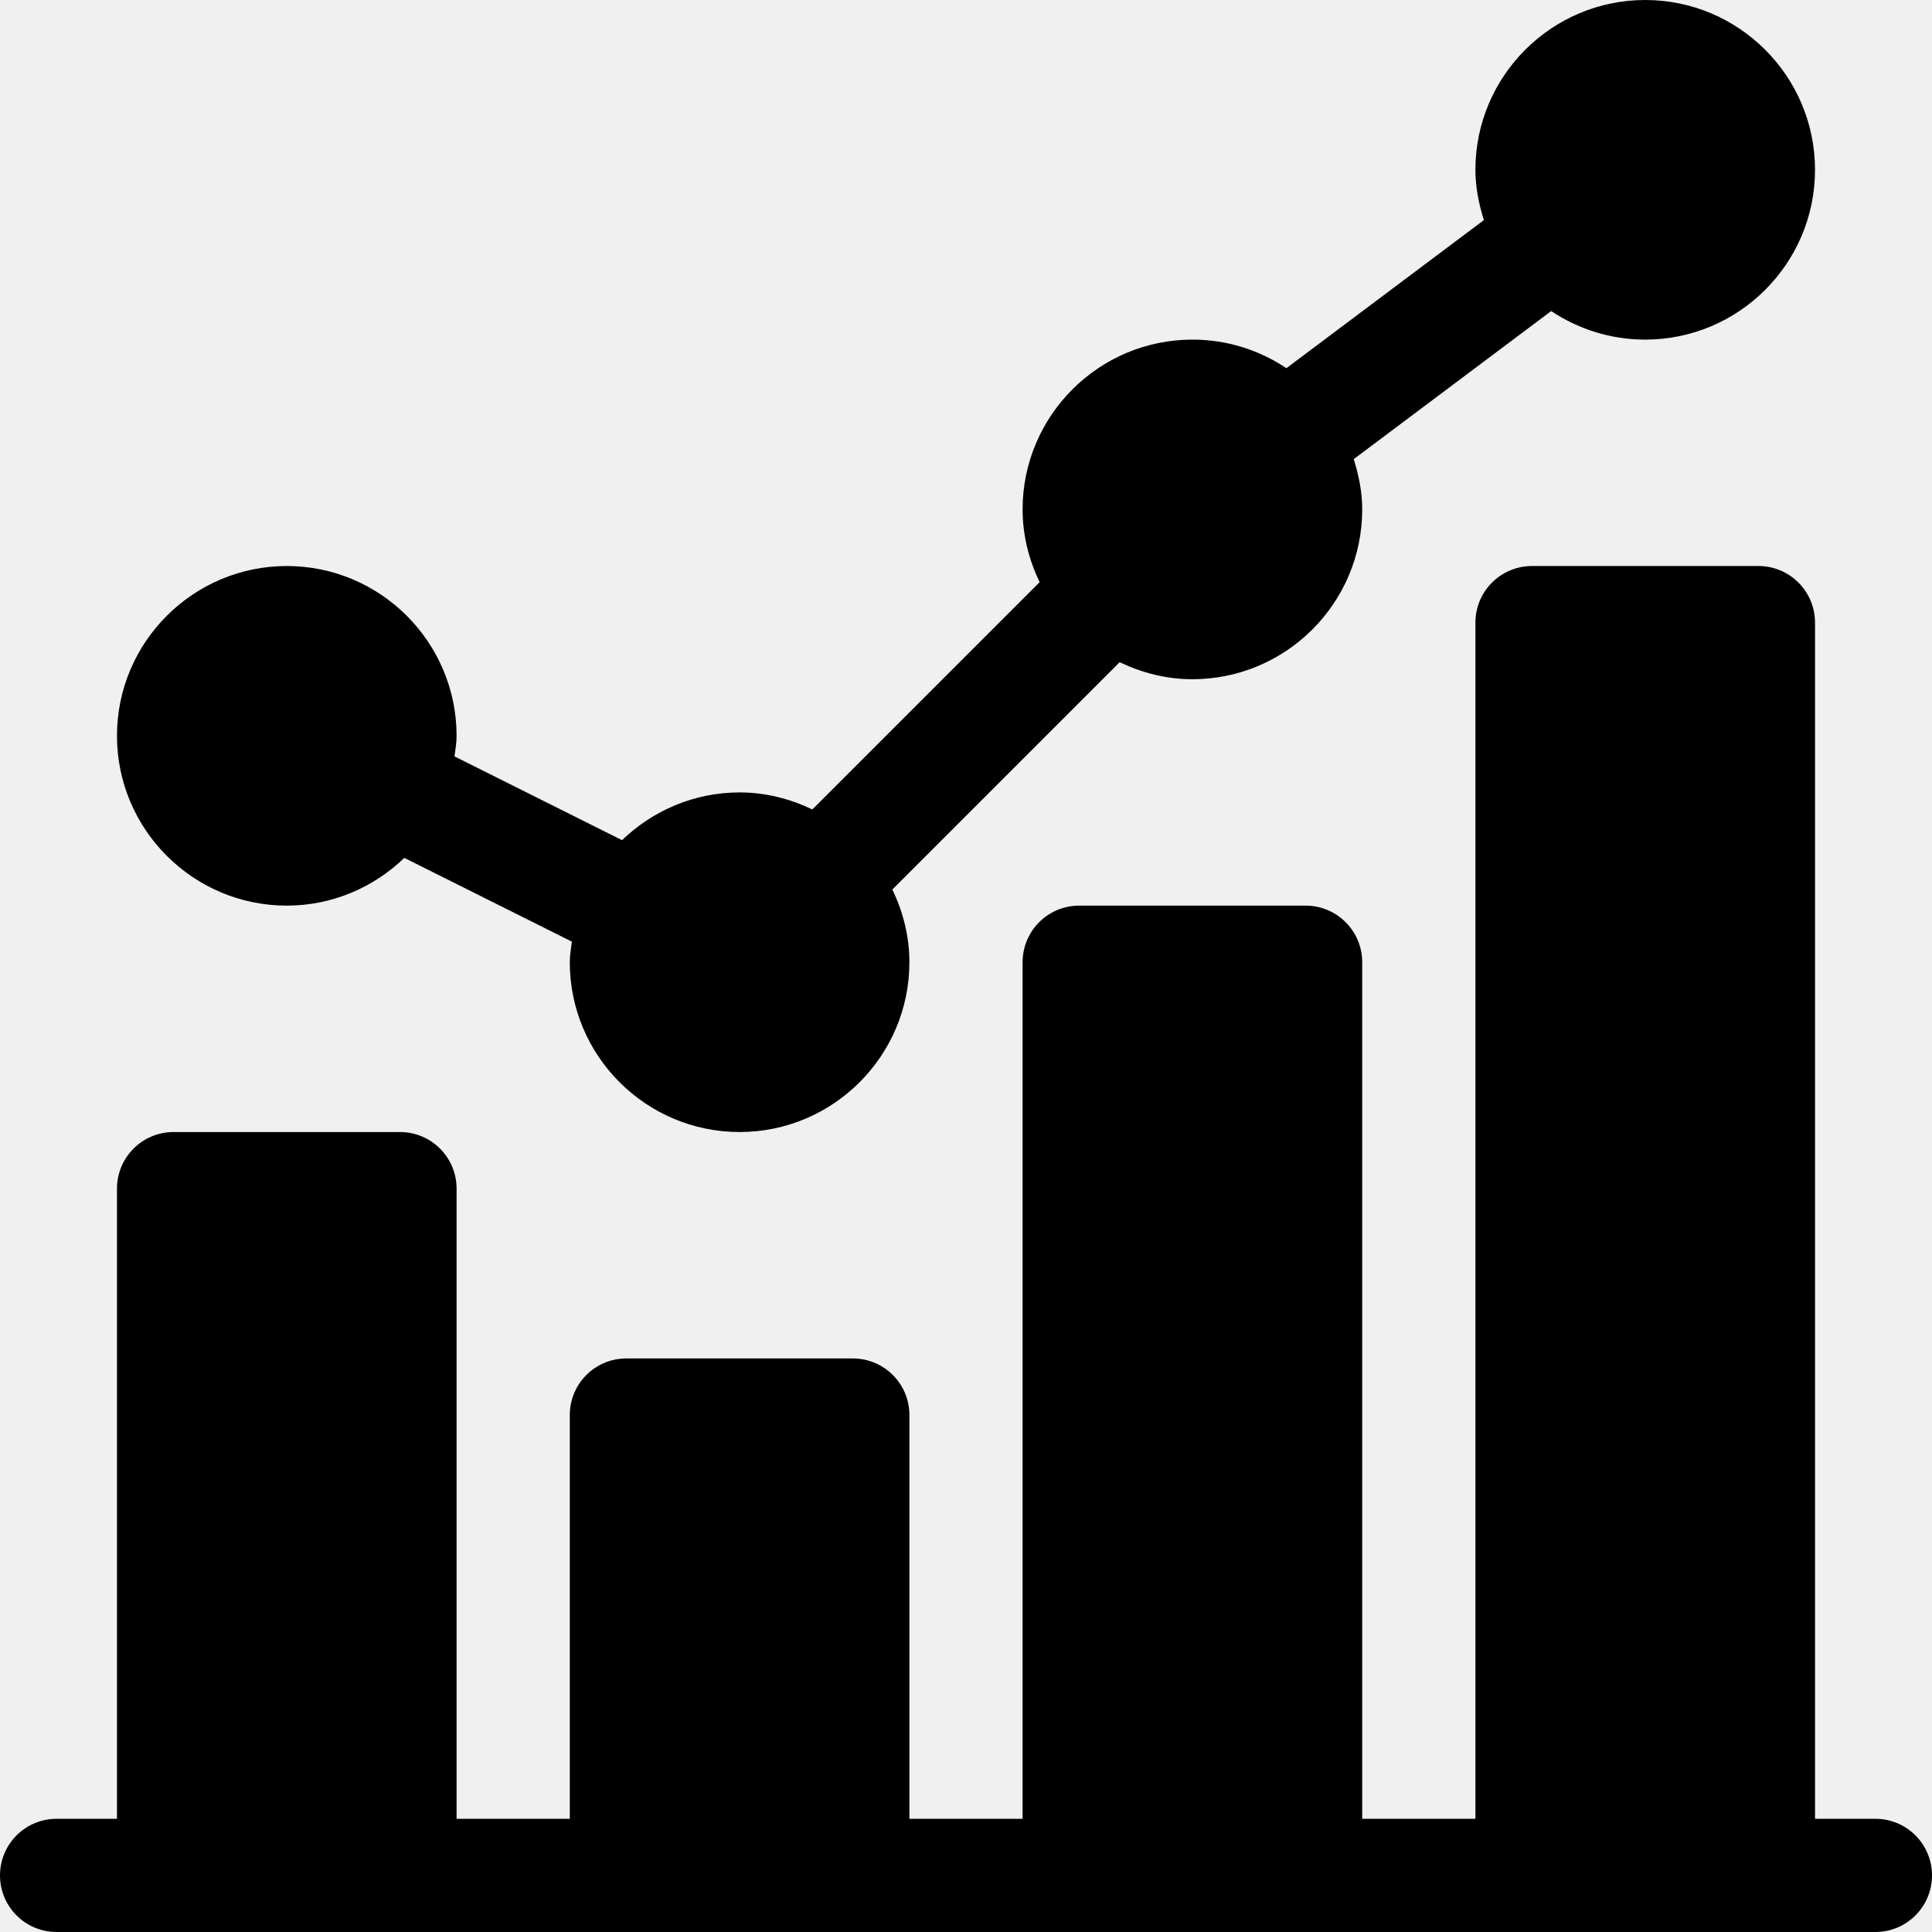
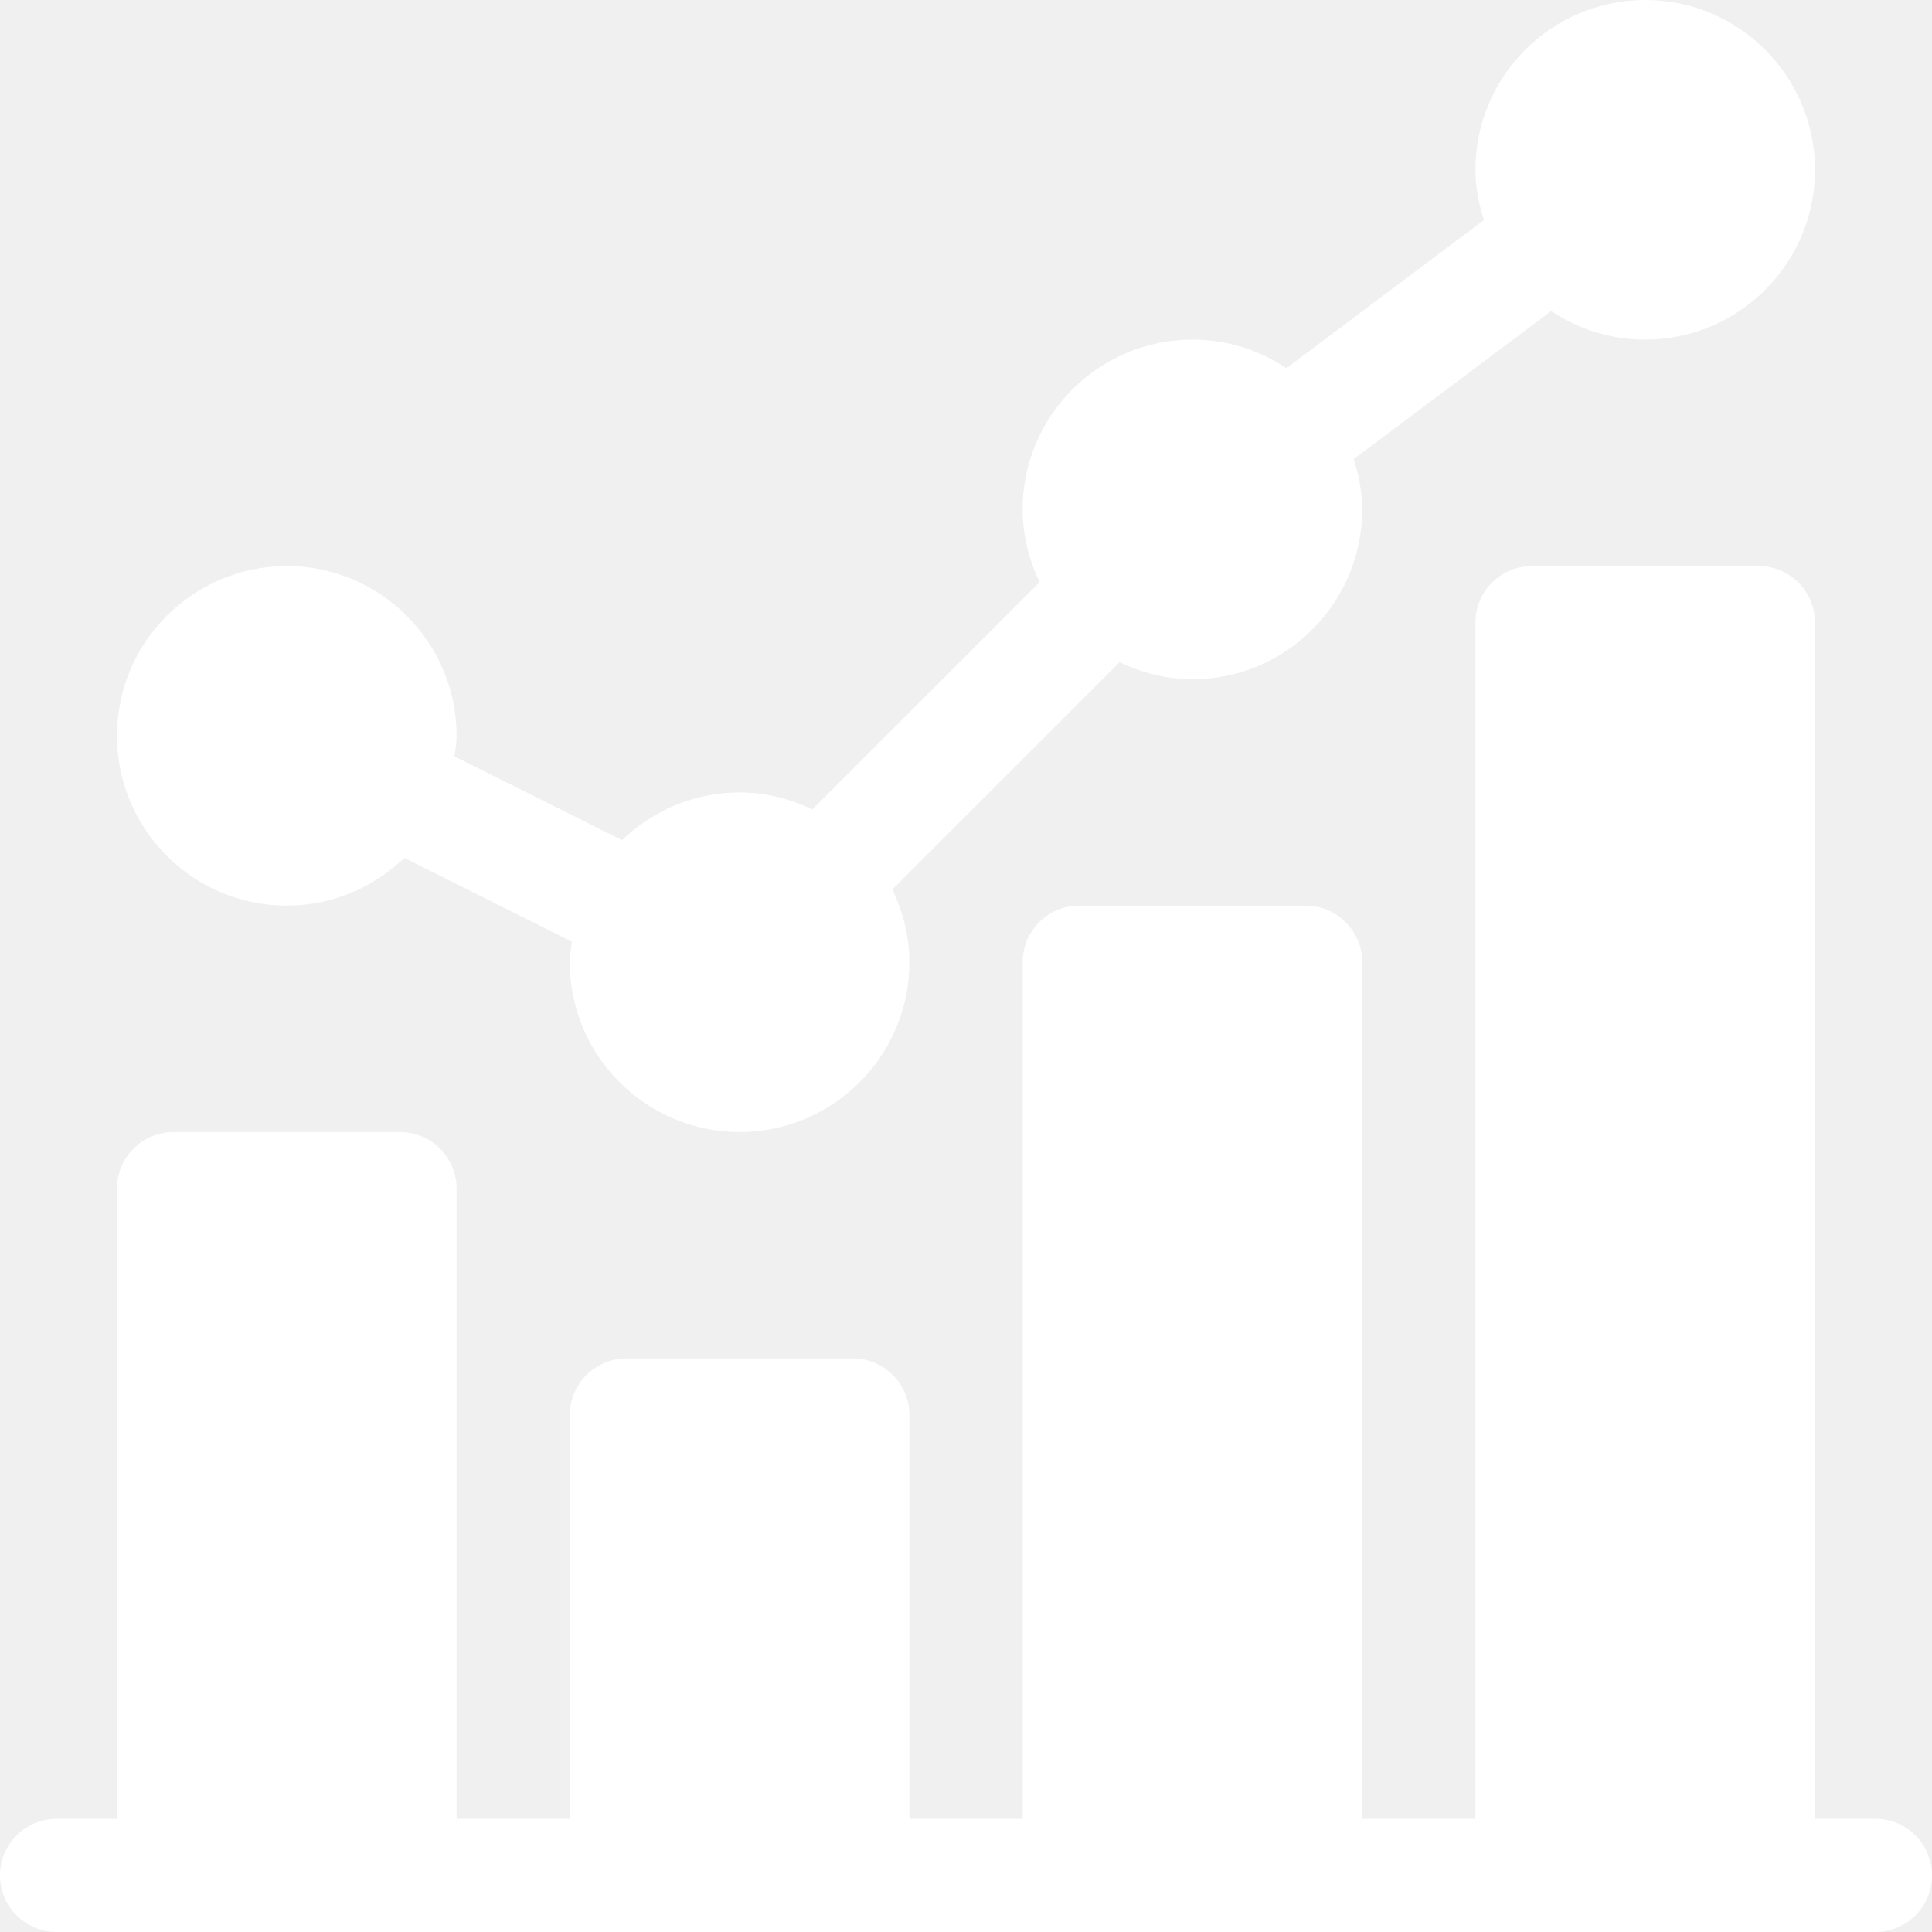
- <svg xmlns="http://www.w3.org/2000/svg" viewBox="0 0 512 512" class="reports-hide">
+ <svg xmlns="http://www.w3.org/2000/svg" viewBox="0 0 512 512" style="fill:white;" class="reports-hide">
  <path d="m76 240c12.102 0 23.055-4.855 31.148-12.652l44.402 22.199c-.223 1.809-.551 3.586-.551 5.453 0 24.812 20.188 45 45 45s45-20.188 45-45c0-6.926-1.703-13.41-4.512-19.277l60.234-60.234c5.867 2.809 12.352 4.512 19.277 4.512 24.812 0 45-20.188 45-45 0-4.672-.918-9.09-2.246-13.328l52.336-39.242c7.141 4.77 15.699 7.57 24.91 7.57 24.812 0 45-20.188 45-45s-20.188-45-45-45-45 20.188-45 45c0 4.672.918 9.09 2.246 13.328l-52.336 39.242c-7.141-4.77-15.699-7.57-24.91-7.57-24.812 0-45 20.188-45 45 0 6.926 1.703 13.41 4.512 19.277l-60.234 60.234c-5.867-2.809-12.352-4.512-19.277-4.512-12.102 0-23.055 4.855-31.148 12.652l-44.402-22.199c.223-1.809.551-3.586.551-5.453 0-24.812-20.188-45-45-45s-45 20.188-45 45 20.188 45 45 45zm0 0" />
  <path d="m497 482h-16v-317c0-8.289-6.711-15-15-15h-60c-8.289 0-15 6.711-15 15v317h-30v-227c0-8.289-6.711-15-15-15h-60c-8.289 0-15 6.711-15 15v227h-30v-107c0-8.289-6.711-15-15-15h-60c-8.289 0-15 6.711-15 15v107h-30v-167c0-8.289-6.711-15-15-15h-60c-8.289 0-15 6.711-15 15v167h-16c-8.289 0-15 6.711-15 15s6.711 15 15 15h482c8.289 0 15-6.711 15-15s-6.711-15-15-15zm0 0" />
</svg>
